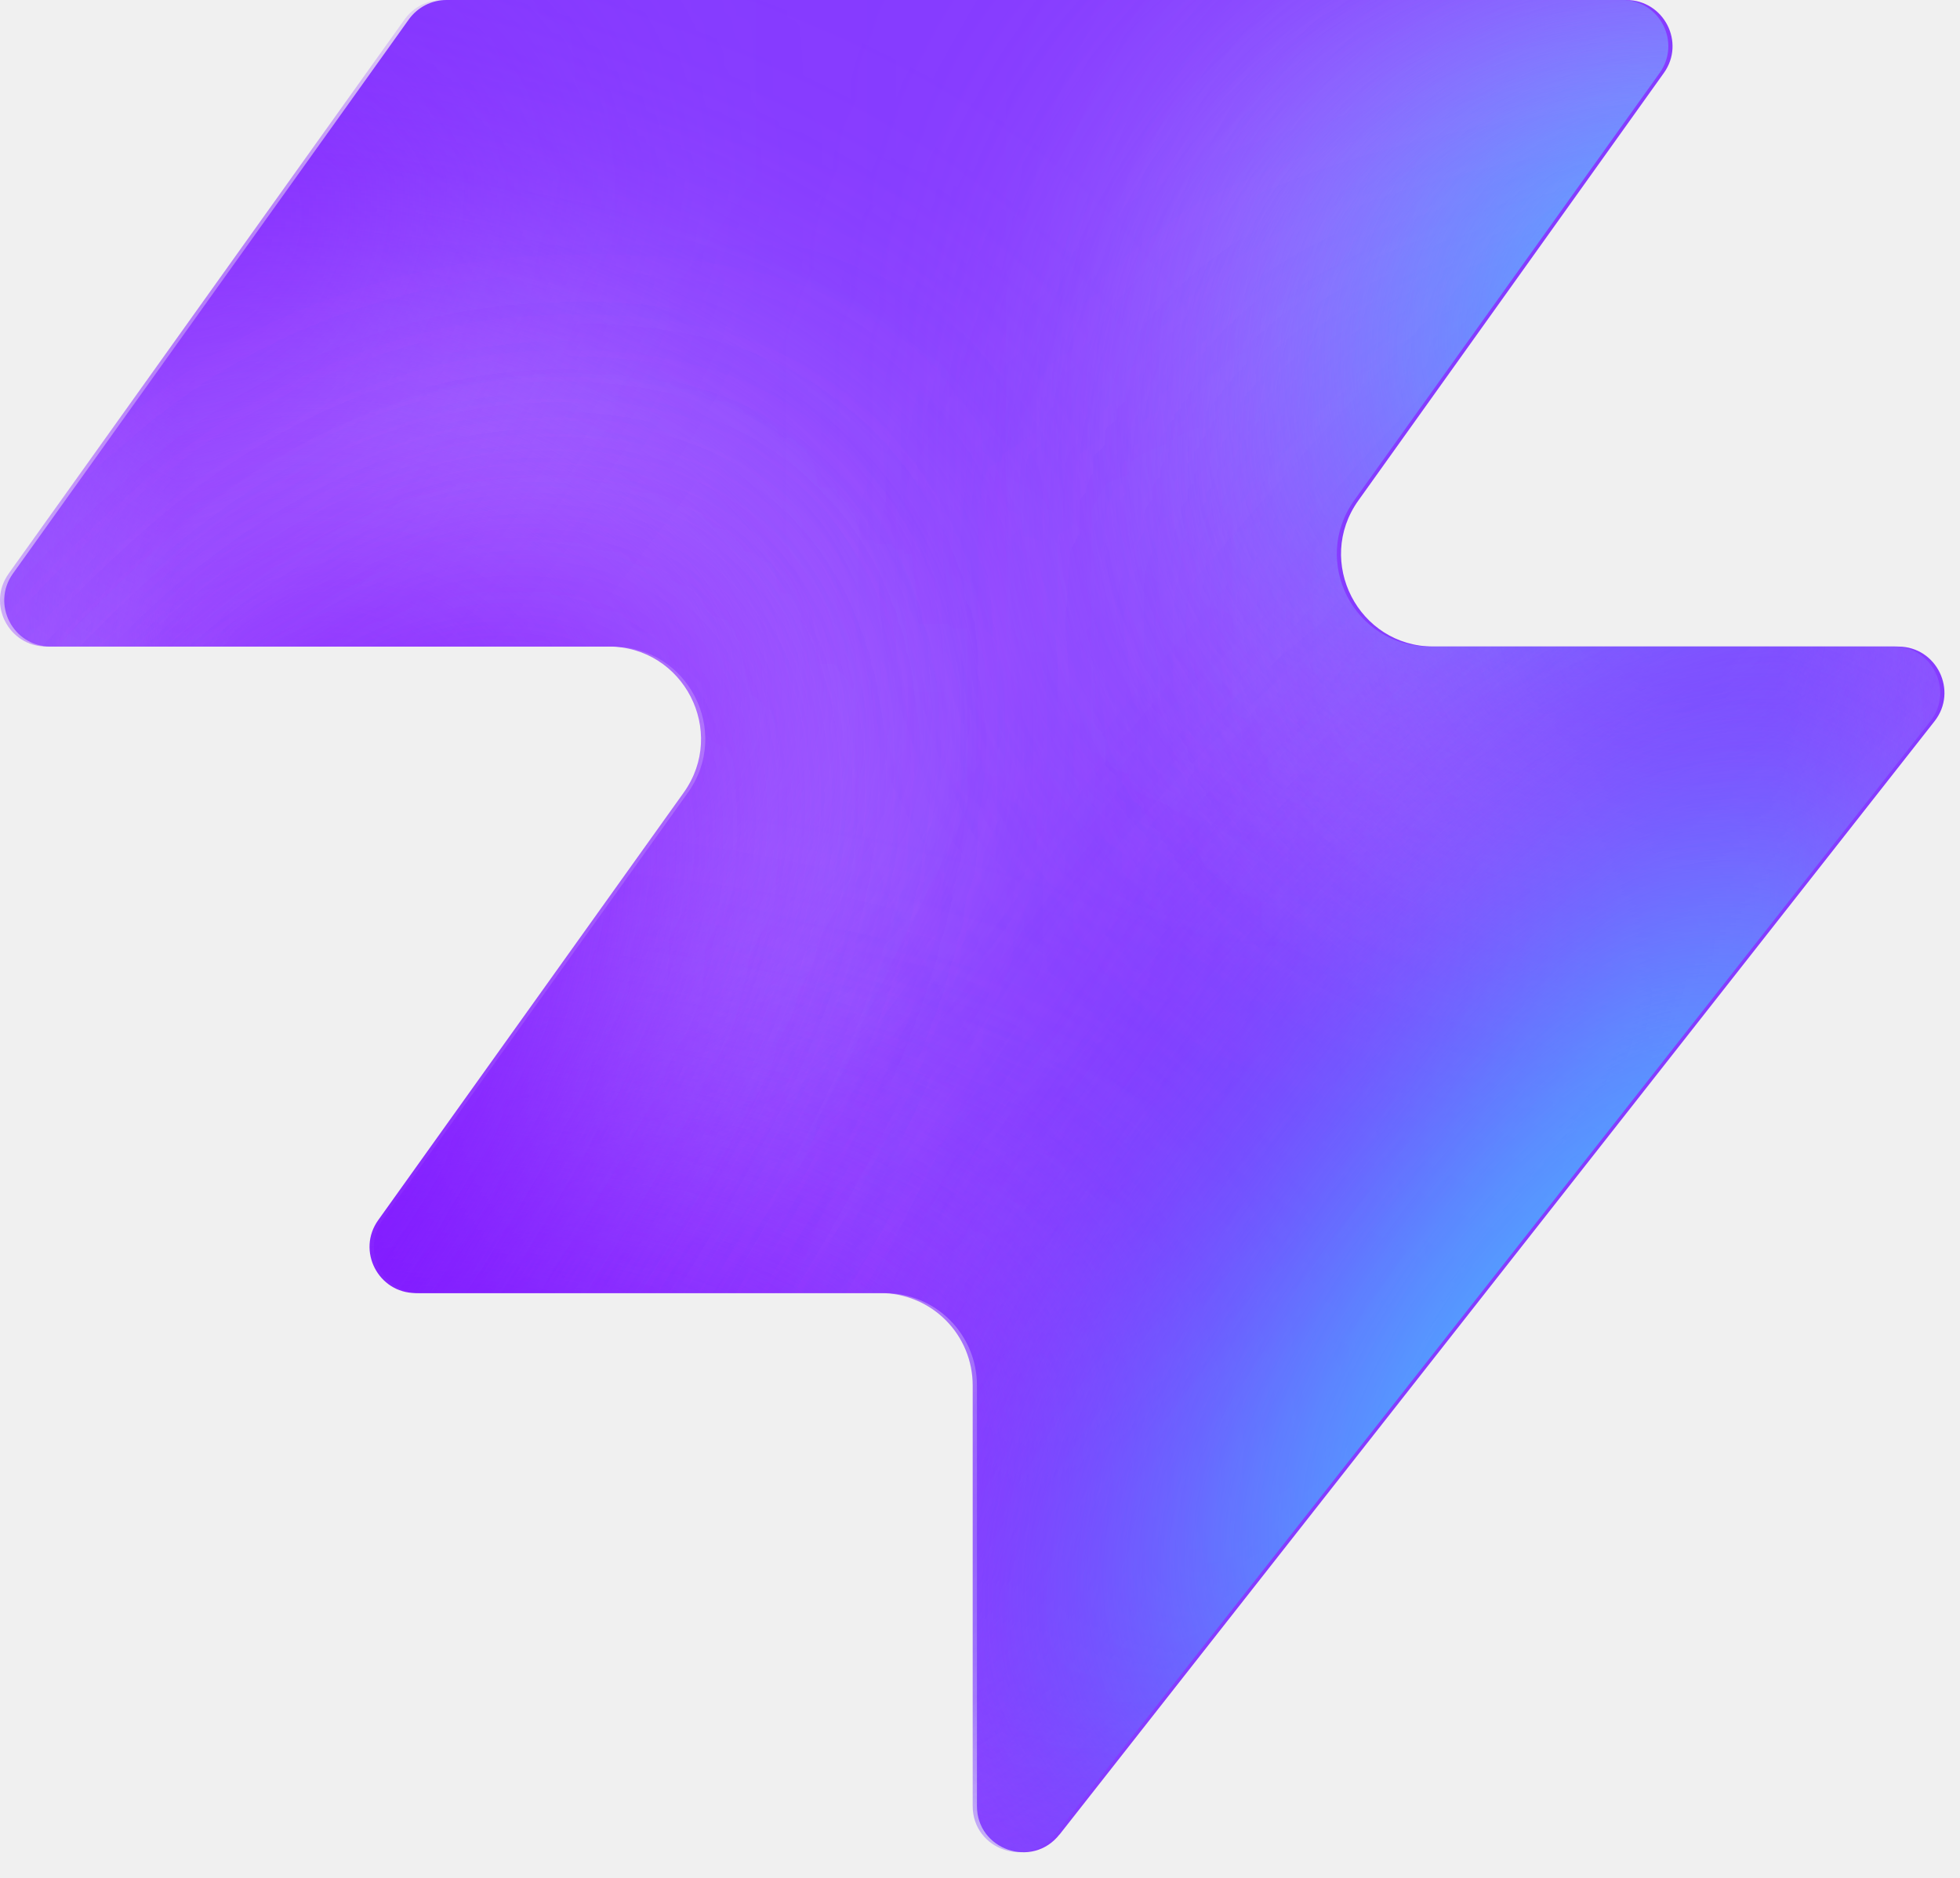
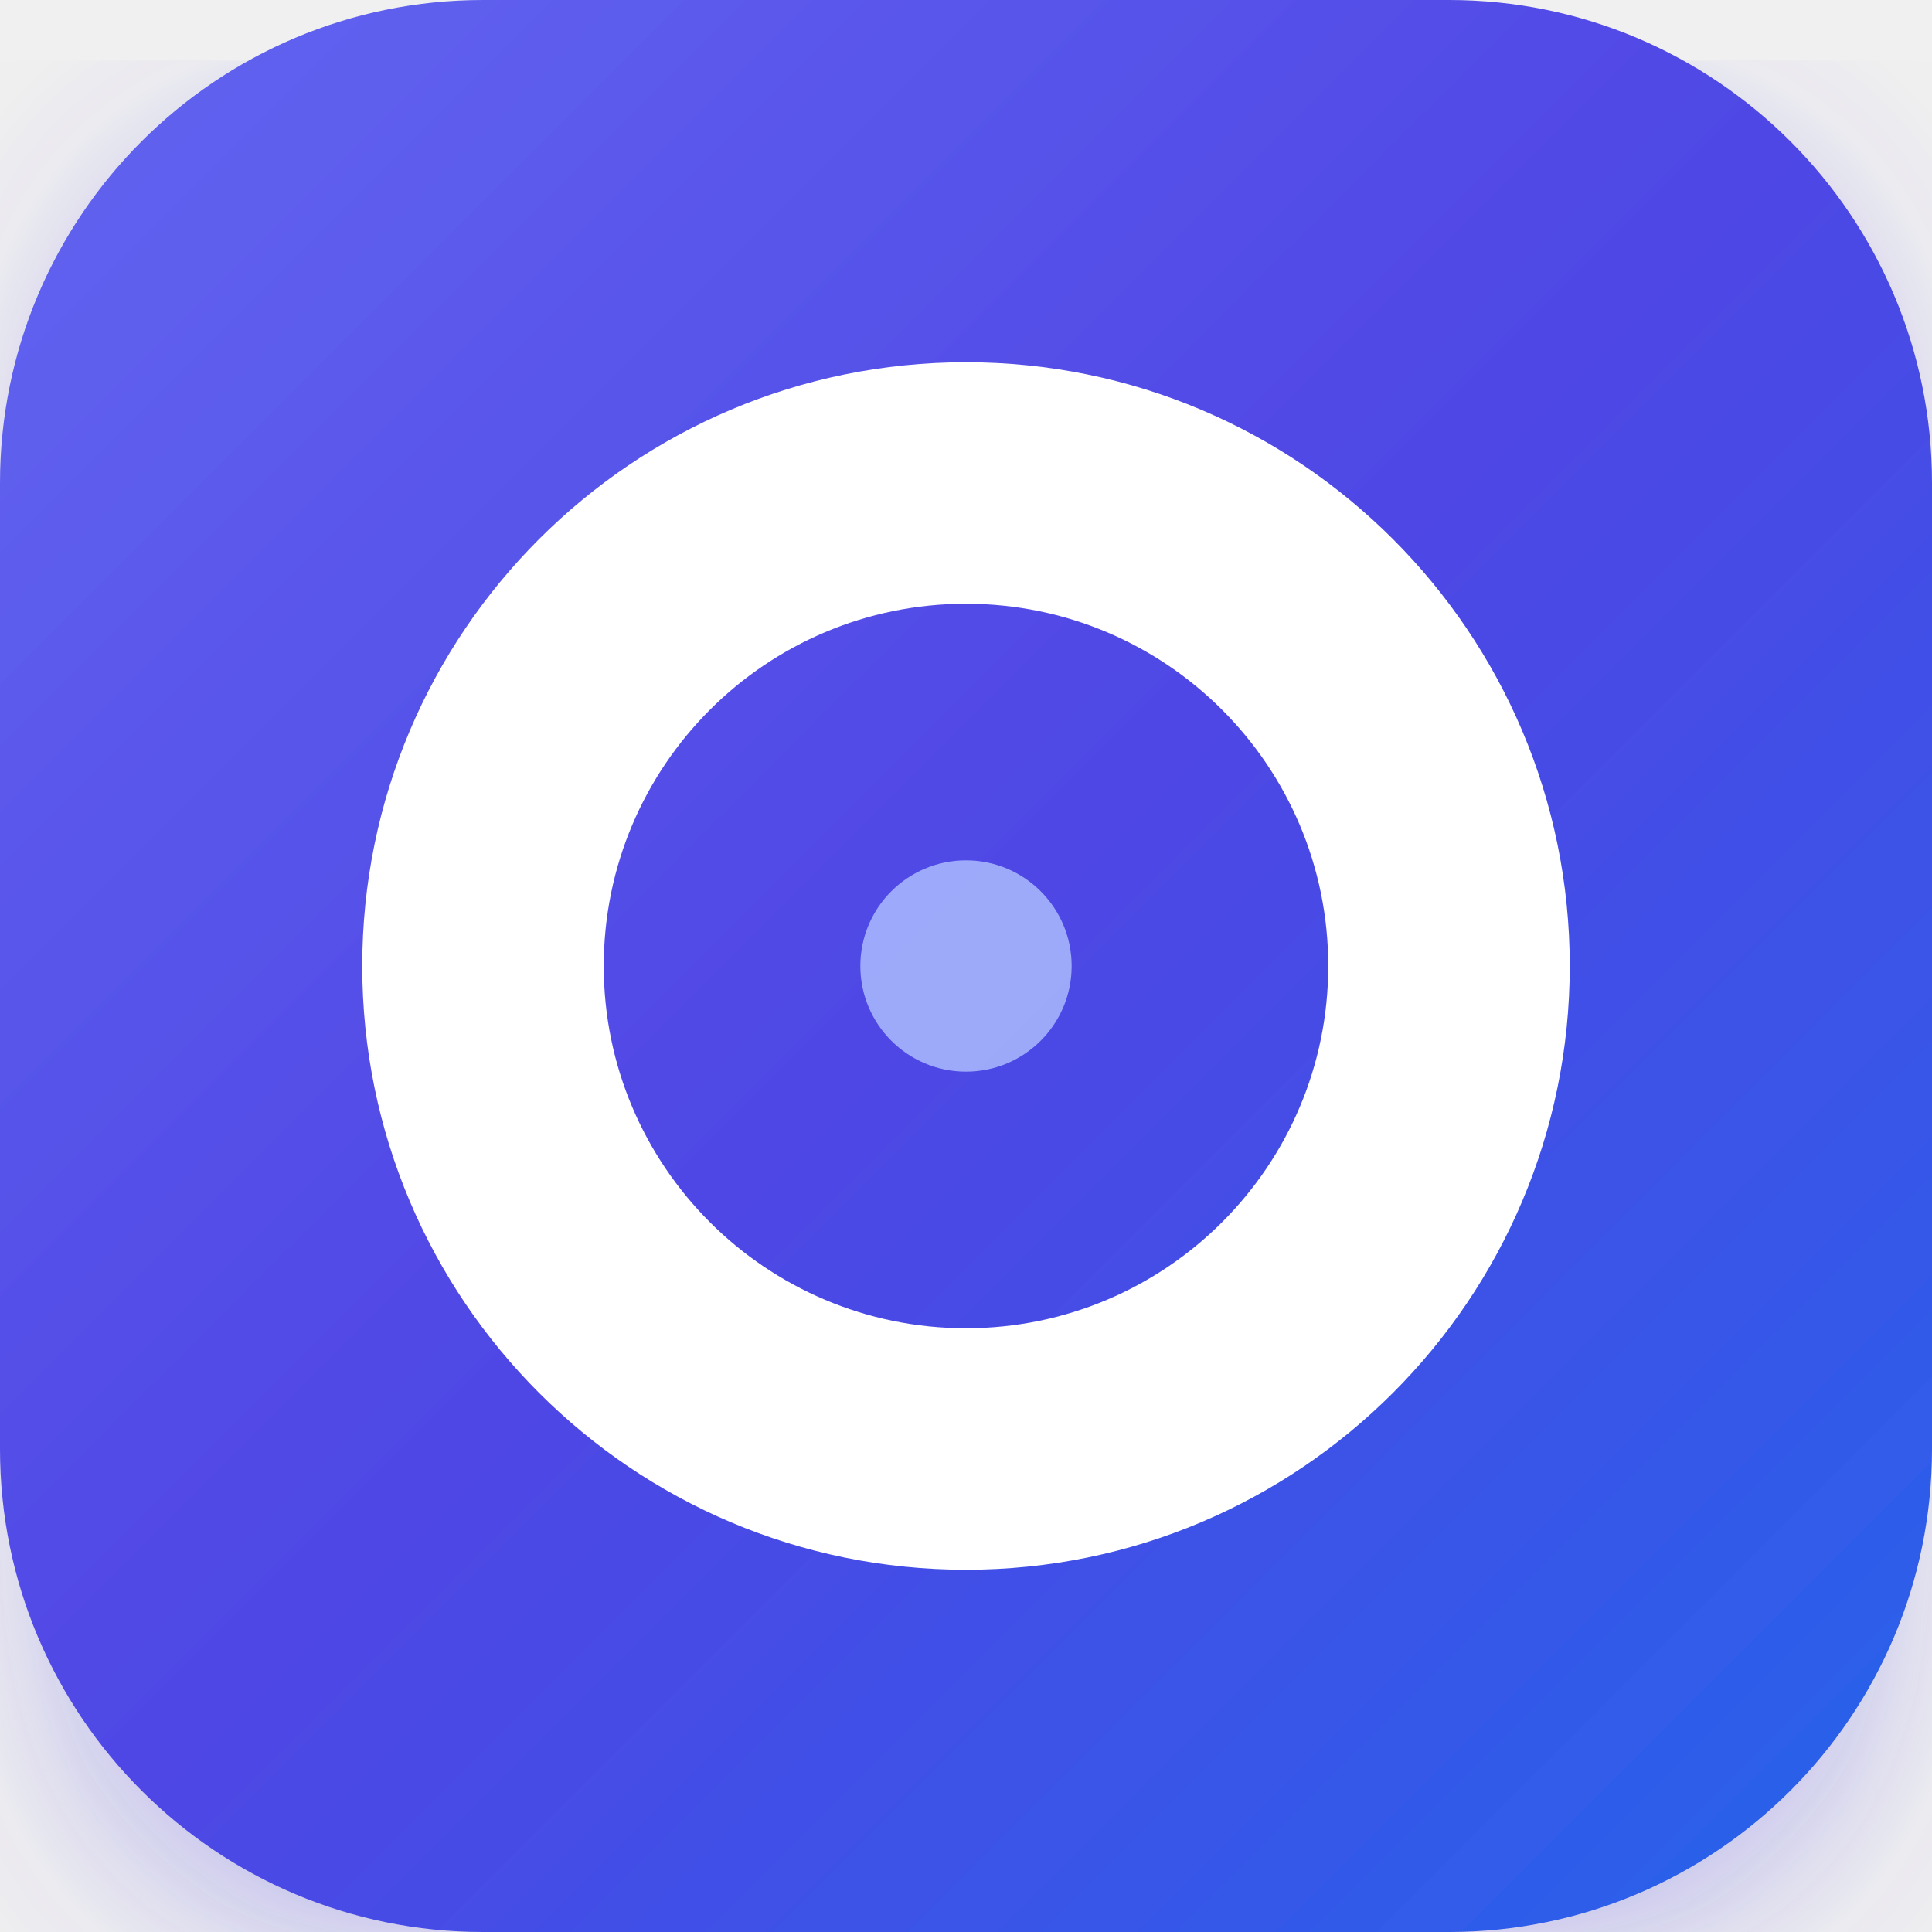
- <svg xmlns="http://www.w3.org/2000/svg" width="48" height="46" fill="none" viewBox="0 0 48 46">
-   <path fill="#863bff" d="M25.946 44.938c-.664.845-2.021.375-2.021-.698V33.937a2.26 2.26 0 0 0-2.262-2.262H10.287c-.92 0-1.456-1.04-.92-1.788l7.48-10.471c1.07-1.497 0-3.578-1.842-3.578H1.237c-.92 0-1.456-1.04-.92-1.788L10.013.474c.214-.297.556-.474.92-.474h28.894c.92 0 1.456 1.04.92 1.788l-7.48 10.471c-1.07 1.498 0 3.579 1.842 3.579h11.377c.943 0 1.473 1.088.89 1.83L25.947 44.94z" style="fill:#863bff;fill:color(display-p3 .525 .23 1);fill-opacity:1" />
-   <mask id="a" width="48" height="46" x="0" y="0" maskUnits="userSpaceOnUse" style="mask-type:alpha">
-     <path fill="#000" d="M25.842 44.938c-.664.844-2.021.375-2.021-.698V33.937a2.26 2.26 0 0 0-2.262-2.262H10.183c-.92 0-1.456-1.04-.92-1.788l7.48-10.471c1.07-1.498 0-3.579-1.842-3.579H1.133c-.92 0-1.456-1.04-.92-1.787L9.91.473c.214-.297.556-.474.92-.474h28.894c.92 0 1.456 1.04.92 1.788l-7.48 10.471c-1.07 1.498 0 3.578 1.842 3.578h11.377c.943 0 1.473 1.088.89 1.832L25.843 44.94z" style="fill:#000;fill-opacity:1" />
-   </mask>
-   <g mask="url(#a)">
-     <g filter="url(#b)">
-       <ellipse cx="5.508" cy="14.704" fill="#ede6ff" rx="5.508" ry="14.704" style="fill:#ede6ff;fill:color(display-p3 .927 .903 1);fill-opacity:1" transform="matrix(.00324 1 1 -.00324 -4.47 31.516)" />
-     </g>
-     <g filter="url(#c)">
-       <ellipse cx="10.399" cy="29.851" fill="#ede6ff" rx="10.399" ry="29.851" style="fill:#ede6ff;fill:color(display-p3 .927 .903 1);fill-opacity:1" transform="matrix(.00324 1 1 -.00324 -39.328 7.883)" />
-     </g>
-     <g filter="url(#d)">
-       <ellipse cx="5.508" cy="30.487" fill="#7e14ff" rx="5.508" ry="30.487" style="fill:#7e14ff;fill:color(display-p3 .492 .077 1);fill-opacity:1" transform="rotate(89.814 -25.913 -14.639)scale(1 -1)" />
-     </g>
-     <g filter="url(#e)">
-       <ellipse cx="5.508" cy="30.599" fill="#7e14ff" rx="5.508" ry="30.599" style="fill:#7e14ff;fill:color(display-p3 .492 .077 1);fill-opacity:1" transform="rotate(89.814 -32.644 -3.334)scale(1 -1)" />
-     </g>
-     <g filter="url(#f)">
-       <ellipse cx="5.508" cy="30.599" fill="#7e14ff" rx="5.508" ry="30.599" style="fill:#7e14ff;fill:color(display-p3 .492 .077 1);fill-opacity:1" transform="matrix(.00324 1 1 -.00324 -34.34 30.47)" />
-     </g>
-     <g filter="url(#g)">
-       <ellipse cx="14.072" cy="22.078" fill="#ede6ff" rx="14.072" ry="22.078" style="fill:#ede6ff;fill:color(display-p3 .927 .903 1);fill-opacity:1" transform="rotate(93.35 24.506 48.493)scale(-1 1)" />
-     </g>
-     <g filter="url(#h)">
-       <ellipse cx="3.47" cy="21.501" fill="#7e14ff" rx="3.47" ry="21.501" style="fill:#7e14ff;fill:color(display-p3 .492 .077 1);fill-opacity:1" transform="rotate(89.009 28.708 47.59)scale(-1 1)" />
-     </g>
-     <g filter="url(#i)">
-       <ellipse cx="3.47" cy="21.501" fill="#7e14ff" rx="3.47" ry="21.501" style="fill:#7e14ff;fill:color(display-p3 .492 .077 1);fill-opacity:1" transform="rotate(89.009 28.708 47.59)scale(-1 1)" />
-     </g>
-     <g filter="url(#j)">
-       <ellipse cx=".387" cy="8.972" fill="#7e14ff" rx="4.407" ry="29.108" style="fill:#7e14ff;fill:color(display-p3 .492 .077 1);fill-opacity:1" transform="rotate(39.51 .387 8.972)" />
-     </g>
-     <g filter="url(#k)">
-       <ellipse cx="47.523" cy="-6.092" fill="#7e14ff" rx="4.407" ry="29.108" style="fill:#7e14ff;fill:color(display-p3 .492 .077 1);fill-opacity:1" transform="rotate(37.892 47.523 -6.092)" />
-     </g>
-     <g filter="url(#l)">
-       <ellipse cx="41.412" cy="6.333" fill="#47bfff" rx="5.971" ry="9.665" style="fill:#47bfff;fill:color(display-p3 .28 .748 1);fill-opacity:1" transform="rotate(37.892 41.412 6.333)" />
-     </g>
-     <g filter="url(#m)">
-       <ellipse cx="-1.879" cy="38.332" fill="#7e14ff" rx="4.407" ry="29.108" style="fill:#7e14ff;fill:color(display-p3 .492 .077 1);fill-opacity:1" transform="rotate(37.892 -1.88 38.332)" />
-     </g>
-     <g filter="url(#n)">
-       <ellipse cx="-1.879" cy="38.332" fill="#7e14ff" rx="4.407" ry="29.108" style="fill:#7e14ff;fill:color(display-p3 .492 .077 1);fill-opacity:1" transform="rotate(37.892 -1.88 38.332)" />
-     </g>
-     <g filter="url(#o)">
-       <ellipse cx="35.651" cy="29.907" fill="#7e14ff" rx="4.407" ry="29.108" style="fill:#7e14ff;fill:color(display-p3 .492 .077 1);fill-opacity:1" transform="rotate(37.892 35.651 29.907)" />
-     </g>
-     <g filter="url(#p)">
-       <ellipse cx="38.418" cy="32.4" fill="#47bfff" rx="5.971" ry="15.297" style="fill:#47bfff;fill:color(display-p3 .28 .748 1);fill-opacity:1" transform="rotate(37.892 38.418 32.4)" />
-     </g>
-   </g>
+ <svg xmlns="http://www.w3.org/2000/svg" viewBox="0 0 64 64" width="100%" height="100%">
  <defs>
-     <filter id="b" width="60.045" height="41.654" x="-19.77" y="16.149" color-interpolation-filters="sRGB" filterUnits="userSpaceOnUse">
-       <feFlood flood-opacity="0" result="BackgroundImageFix" />
-       <feBlend in="SourceGraphic" in2="BackgroundImageFix" result="shape" />
-       <feGaussianBlur result="effect1_foregroundBlur_2002_17158" stdDeviation="7.659" />
-     </filter>
-     <filter id="c" width="90.34" height="51.437" x="-54.613" y="-7.533" color-interpolation-filters="sRGB" filterUnits="userSpaceOnUse">
-       <feFlood flood-opacity="0" result="BackgroundImageFix" />
-       <feBlend in="SourceGraphic" in2="BackgroundImageFix" result="shape" />
-       <feGaussianBlur result="effect1_foregroundBlur_2002_17158" stdDeviation="7.659" />
-     </filter>
-     <filter id="d" width="79.355" height="29.4" x="-49.64" y="2.03" color-interpolation-filters="sRGB" filterUnits="userSpaceOnUse">
-       <feFlood flood-opacity="0" result="BackgroundImageFix" />
-       <feBlend in="SourceGraphic" in2="BackgroundImageFix" result="shape" />
-       <feGaussianBlur result="effect1_foregroundBlur_2002_17158" stdDeviation="4.596" />
-     </filter>
-     <filter id="e" width="79.579" height="29.4" x="-45.045" y="20.029" color-interpolation-filters="sRGB" filterUnits="userSpaceOnUse">
-       <feFlood flood-opacity="0" result="BackgroundImageFix" />
-       <feBlend in="SourceGraphic" in2="BackgroundImageFix" result="shape" />
-       <feGaussianBlur result="effect1_foregroundBlur_2002_17158" stdDeviation="4.596" />
-     </filter>
-     <filter id="f" width="79.579" height="29.4" x="-43.513" y="21.178" color-interpolation-filters="sRGB" filterUnits="userSpaceOnUse">
-       <feFlood flood-opacity="0" result="BackgroundImageFix" />
-       <feBlend in="SourceGraphic" in2="BackgroundImageFix" result="shape" />
-       <feGaussianBlur result="effect1_foregroundBlur_2002_17158" stdDeviation="4.596" />
-     </filter>
-     <filter id="g" width="74.749" height="58.852" x="15.756" y="-17.901" color-interpolation-filters="sRGB" filterUnits="userSpaceOnUse">
-       <feFlood flood-opacity="0" result="BackgroundImageFix" />
-       <feBlend in="SourceGraphic" in2="BackgroundImageFix" result="shape" />
-       <feGaussianBlur result="effect1_foregroundBlur_2002_17158" stdDeviation="7.659" />
-     </filter>
-     <filter id="h" width="61.377" height="25.362" x="23.548" y="2.284" color-interpolation-filters="sRGB" filterUnits="userSpaceOnUse">
-       <feFlood flood-opacity="0" result="BackgroundImageFix" />
-       <feBlend in="SourceGraphic" in2="BackgroundImageFix" result="shape" />
-       <feGaussianBlur result="effect1_foregroundBlur_2002_17158" stdDeviation="4.596" />
-     </filter>
-     <filter id="i" width="61.377" height="25.362" x="23.548" y="2.284" color-interpolation-filters="sRGB" filterUnits="userSpaceOnUse">
-       <feFlood flood-opacity="0" result="BackgroundImageFix" />
-       <feBlend in="SourceGraphic" in2="BackgroundImageFix" result="shape" />
-       <feGaussianBlur result="effect1_foregroundBlur_2002_17158" stdDeviation="4.596" />
-     </filter>
-     <filter id="j" width="56.045" height="63.649" x="-27.636" y="-22.853" color-interpolation-filters="sRGB" filterUnits="userSpaceOnUse">
-       <feFlood flood-opacity="0" result="BackgroundImageFix" />
-       <feBlend in="SourceGraphic" in2="BackgroundImageFix" result="shape" />
-       <feGaussianBlur result="effect1_foregroundBlur_2002_17158" stdDeviation="4.596" />
-     </filter>
-     <filter id="k" width="54.814" height="64.646" x="20.116" y="-38.415" color-interpolation-filters="sRGB" filterUnits="userSpaceOnUse">
-       <feFlood flood-opacity="0" result="BackgroundImageFix" />
-       <feBlend in="SourceGraphic" in2="BackgroundImageFix" result="shape" />
-       <feGaussianBlur result="effect1_foregroundBlur_2002_17158" stdDeviation="4.596" />
-     </filter>
-     <filter id="l" width="33.541" height="35.313" x="24.641" y="-11.323" color-interpolation-filters="sRGB" filterUnits="userSpaceOnUse">
-       <feFlood flood-opacity="0" result="BackgroundImageFix" />
-       <feBlend in="SourceGraphic" in2="BackgroundImageFix" result="shape" />
-       <feGaussianBlur result="effect1_foregroundBlur_2002_17158" stdDeviation="4.596" />
-     </filter>
-     <filter id="m" width="54.814" height="64.646" x="-29.286" y="6.009" color-interpolation-filters="sRGB" filterUnits="userSpaceOnUse">
-       <feFlood flood-opacity="0" result="BackgroundImageFix" />
-       <feBlend in="SourceGraphic" in2="BackgroundImageFix" result="shape" />
-       <feGaussianBlur result="effect1_foregroundBlur_2002_17158" stdDeviation="4.596" />
-     </filter>
-     <filter id="n" width="54.814" height="64.646" x="-29.286" y="6.009" color-interpolation-filters="sRGB" filterUnits="userSpaceOnUse">
-       <feFlood flood-opacity="0" result="BackgroundImageFix" />
-       <feBlend in="SourceGraphic" in2="BackgroundImageFix" result="shape" />
-       <feGaussianBlur result="effect1_foregroundBlur_2002_17158" stdDeviation="4.596" />
-     </filter>
-     <filter id="o" width="54.814" height="64.646" x="8.244" y="-2.416" color-interpolation-filters="sRGB" filterUnits="userSpaceOnUse">
-       <feFlood flood-opacity="0" result="BackgroundImageFix" />
-       <feBlend in="SourceGraphic" in2="BackgroundImageFix" result="shape" />
-       <feGaussianBlur result="effect1_foregroundBlur_2002_17158" stdDeviation="4.596" />
-     </filter>
-     <filter id="p" width="39.409" height="43.623" x="18.713" y="10.588" color-interpolation-filters="sRGB" filterUnits="userSpaceOnUse">
-       <feFlood flood-opacity="0" result="BackgroundImageFix" />
-       <feBlend in="SourceGraphic" in2="BackgroundImageFix" result="shape" />
-       <feGaussianBlur result="effect1_foregroundBlur_2002_17158" stdDeviation="4.596" />
+     <linearGradient id="onest-grad" x1="0%" y1="0%" x2="100%" y2="100%">
+       <stop offset="0%" stop-color="#6366F1" />
+       <stop offset="50%" stop-color="#4F46E5" />
+       <stop offset="100%" stop-color="#2563EB" />
+     </linearGradient>
+     <filter id="glow" x="-20%" y="-20%" width="140%" height="140%">
+       <feDropShadow dx="0" dy="2" stdDeviation="3" flood-color="#4F46E5" flood-opacity="0.3" />
    </filter>
  </defs>
+   <rect width="64" height="64" rx="16" fill="url(#onest-grad)" filter="url(#glow)" />
+   <path d="M 32 12 C 20.954 12 12 20.954 12 32 C 12 43.046 20.954 52 32 52 C 43.046 52 52 43.046 52 32 C 52 20.954 43.046 12 32 12 Z M 32 20 C 38.627 20 44 25.373 44 32 C 44 38.627 38.627 44 32 44 C 25.373 44 20 38.627 20 32 C 20 25.373 25.373 20 32 20 Z" fill="#FFFFFF" />
+   <circle cx="32" cy="32" r="3.5" fill="#A5B4FC" opacity="0.9" />
</svg>
